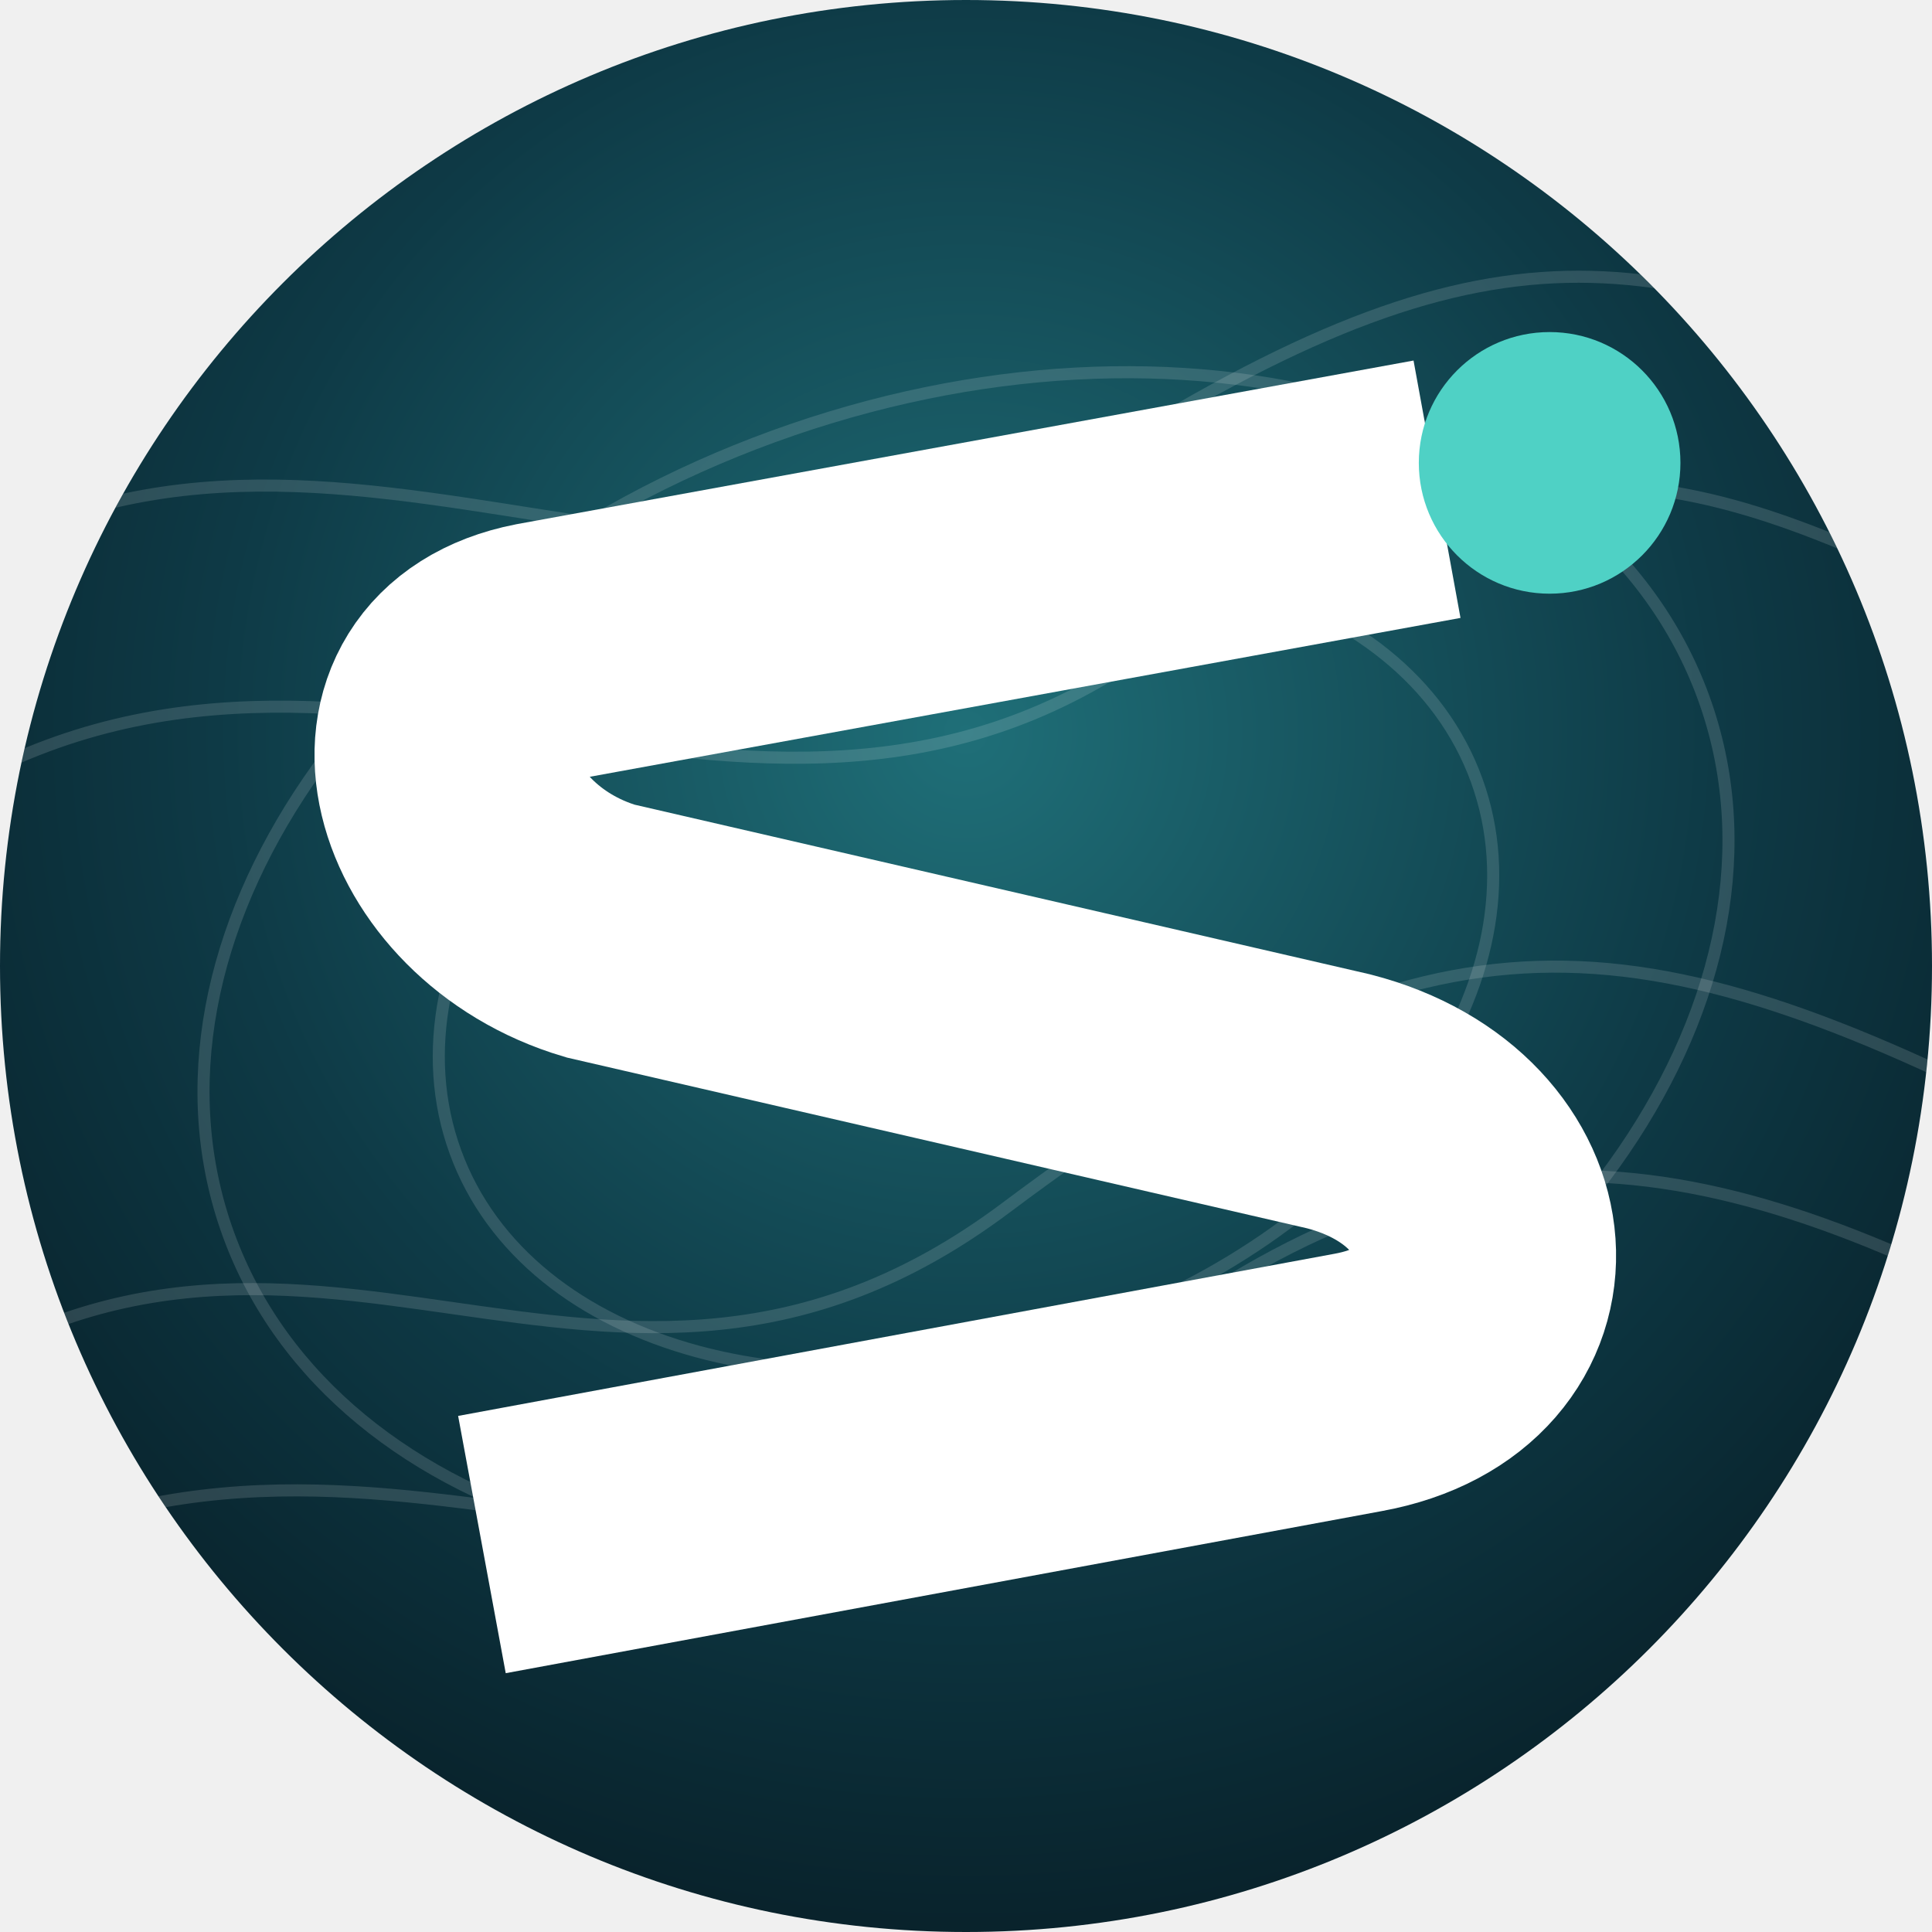
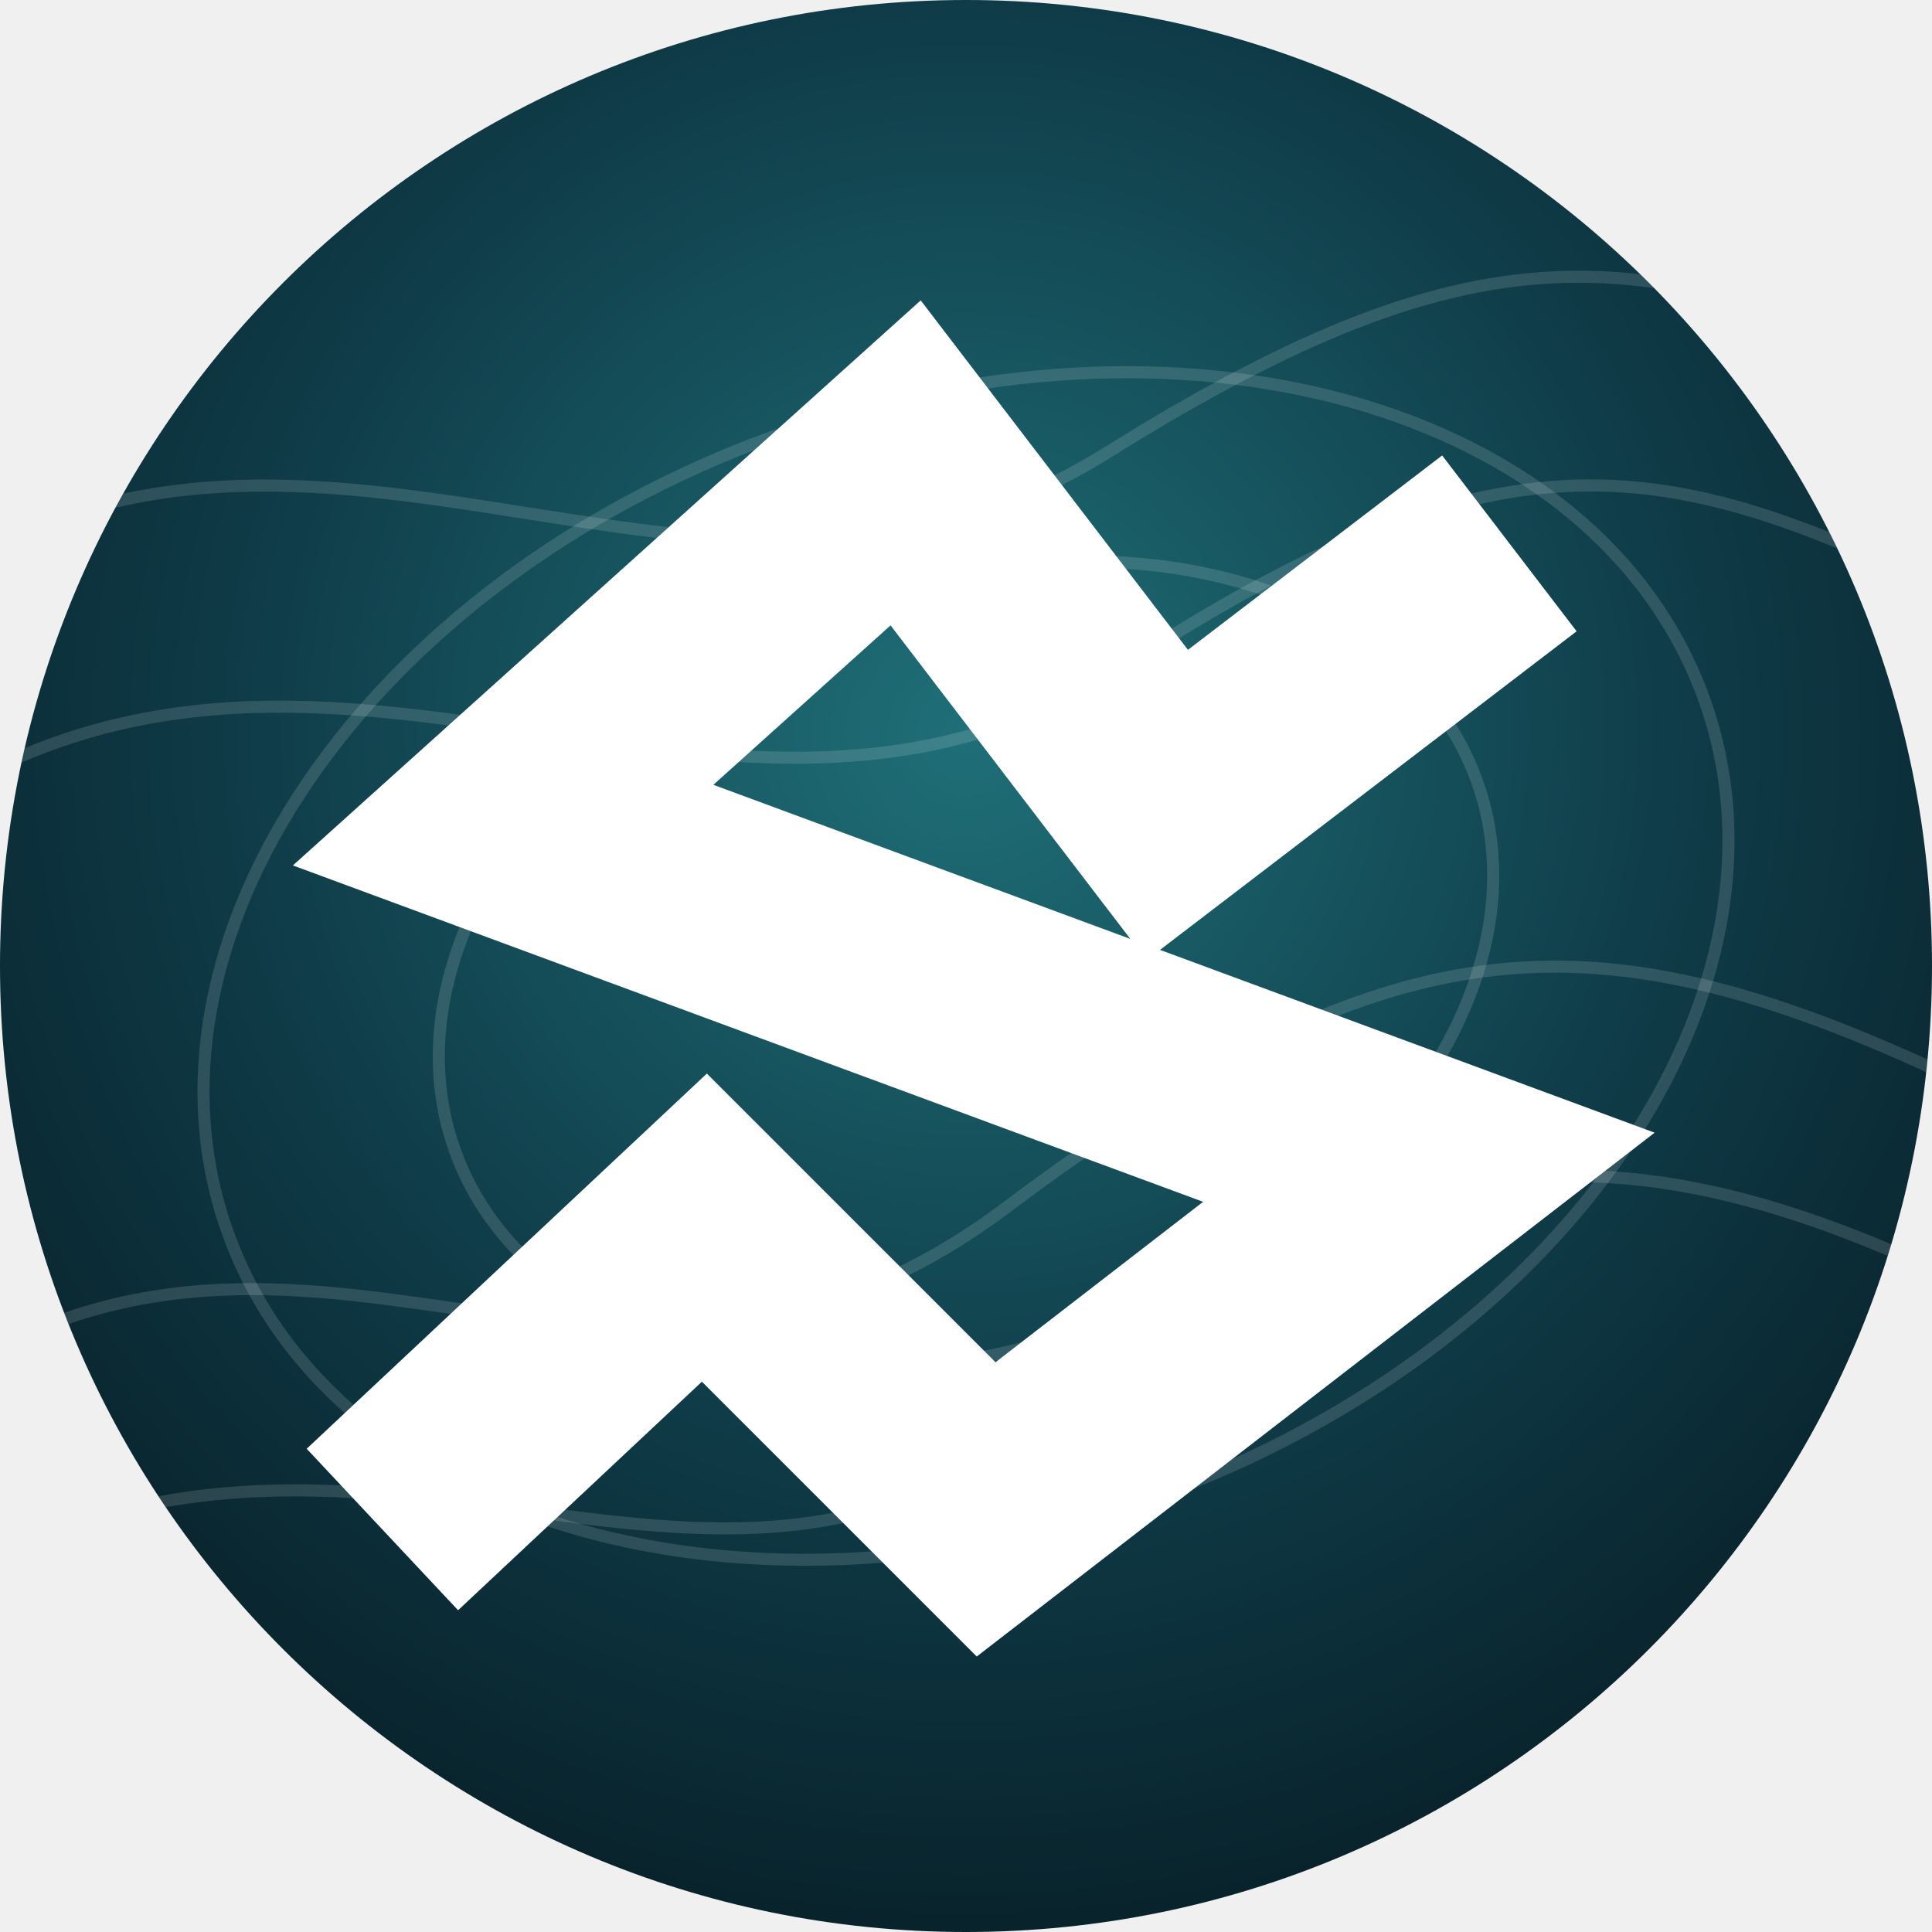
<svg xmlns="http://www.w3.org/2000/svg" viewBox="0 0 192 192" width="192" height="192" role="img" aria-label="Surfer · Live">
  <defs>
    <radialGradient id="g" cx="50%" cy="38%" r="70%">
      <stop offset="0" stop-color="#1f6f78" />
      <stop offset=".55" stop-color="#0e3a46" />
      <stop offset="1" stop-color="#071a22" />
    </radialGradient>
    <clipPath id="c">
      <circle cx="96" cy="96" r="96" />
    </clipPath>
  </defs>
  <g clip-path="url(#c)">
    <rect width="192" height="192" fill="url(#g)" />
    <g fill="none" stroke="#fff" stroke-opacity=".14" stroke-width="1.2">
      <path d="M-10 140C30 110 60 150 100 120S160 90 200 110" />
      <path d="M-10 160C35 130 70 170 105 140S165 112 200 130" />
      <path d="M-10 60C30 30 70 70 110 45S165 25 200 40" />
      <path d="M-10 82C32 52 72 92 112 66S168 46 200 62" />
      <ellipse cx="96" cy="96" rx="78" ry="56" transform="rotate(-20 96 96)" />
      <ellipse cx="96" cy="96" rx="54" ry="38" transform="rotate(-20 96 96)" />
    </g>
-     <path d="M146 52L56 62C40 64 44 84 60 90L132 112C150 118 150 138 132 140L44 150" transform="rotate(-4 96 96)" fill="none" stroke="#fff" stroke-width="26" stroke-linejoin="miter" />
-     <circle cx="154" cy="46" r="13" fill="#4fd1c5" />
+     <path d="M150 54L116 80L90 46L50 82L142 116L98 150L70 122L38 152" fill="none" stroke="#fff" stroke-width="22" stroke-linejoin="miter" stroke-miterlimit="10" />
  </g>
</svg>
